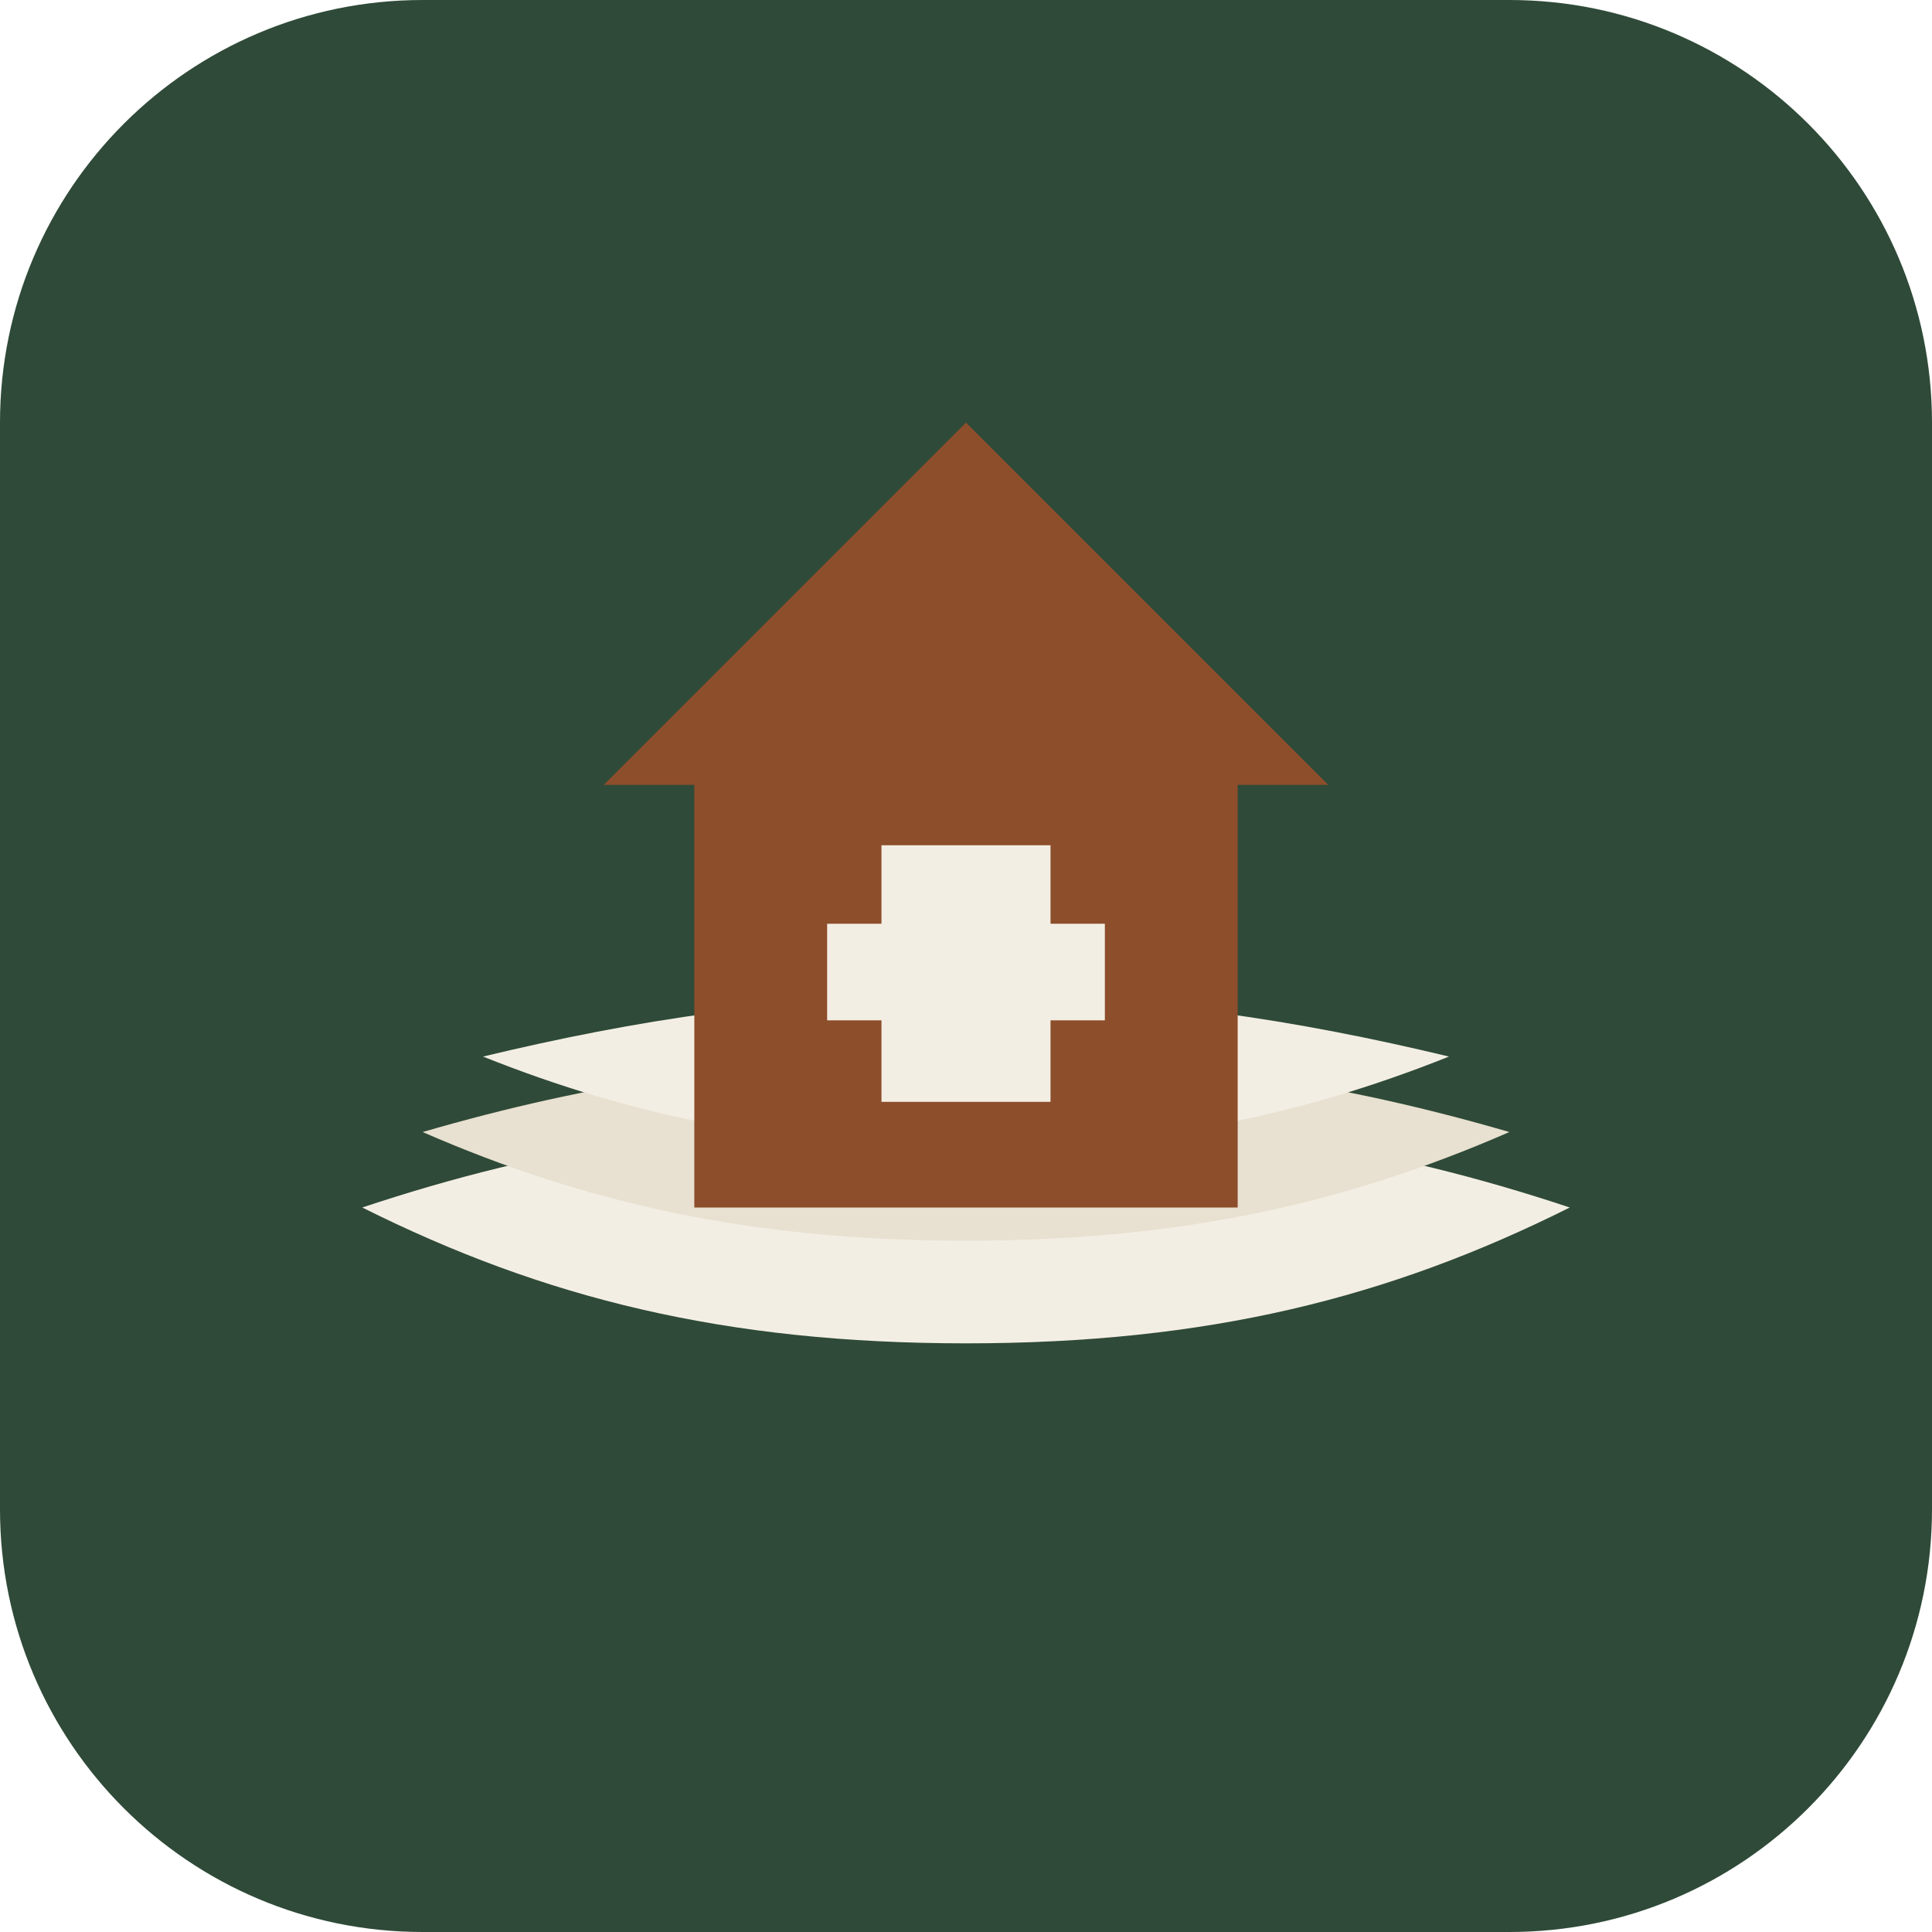
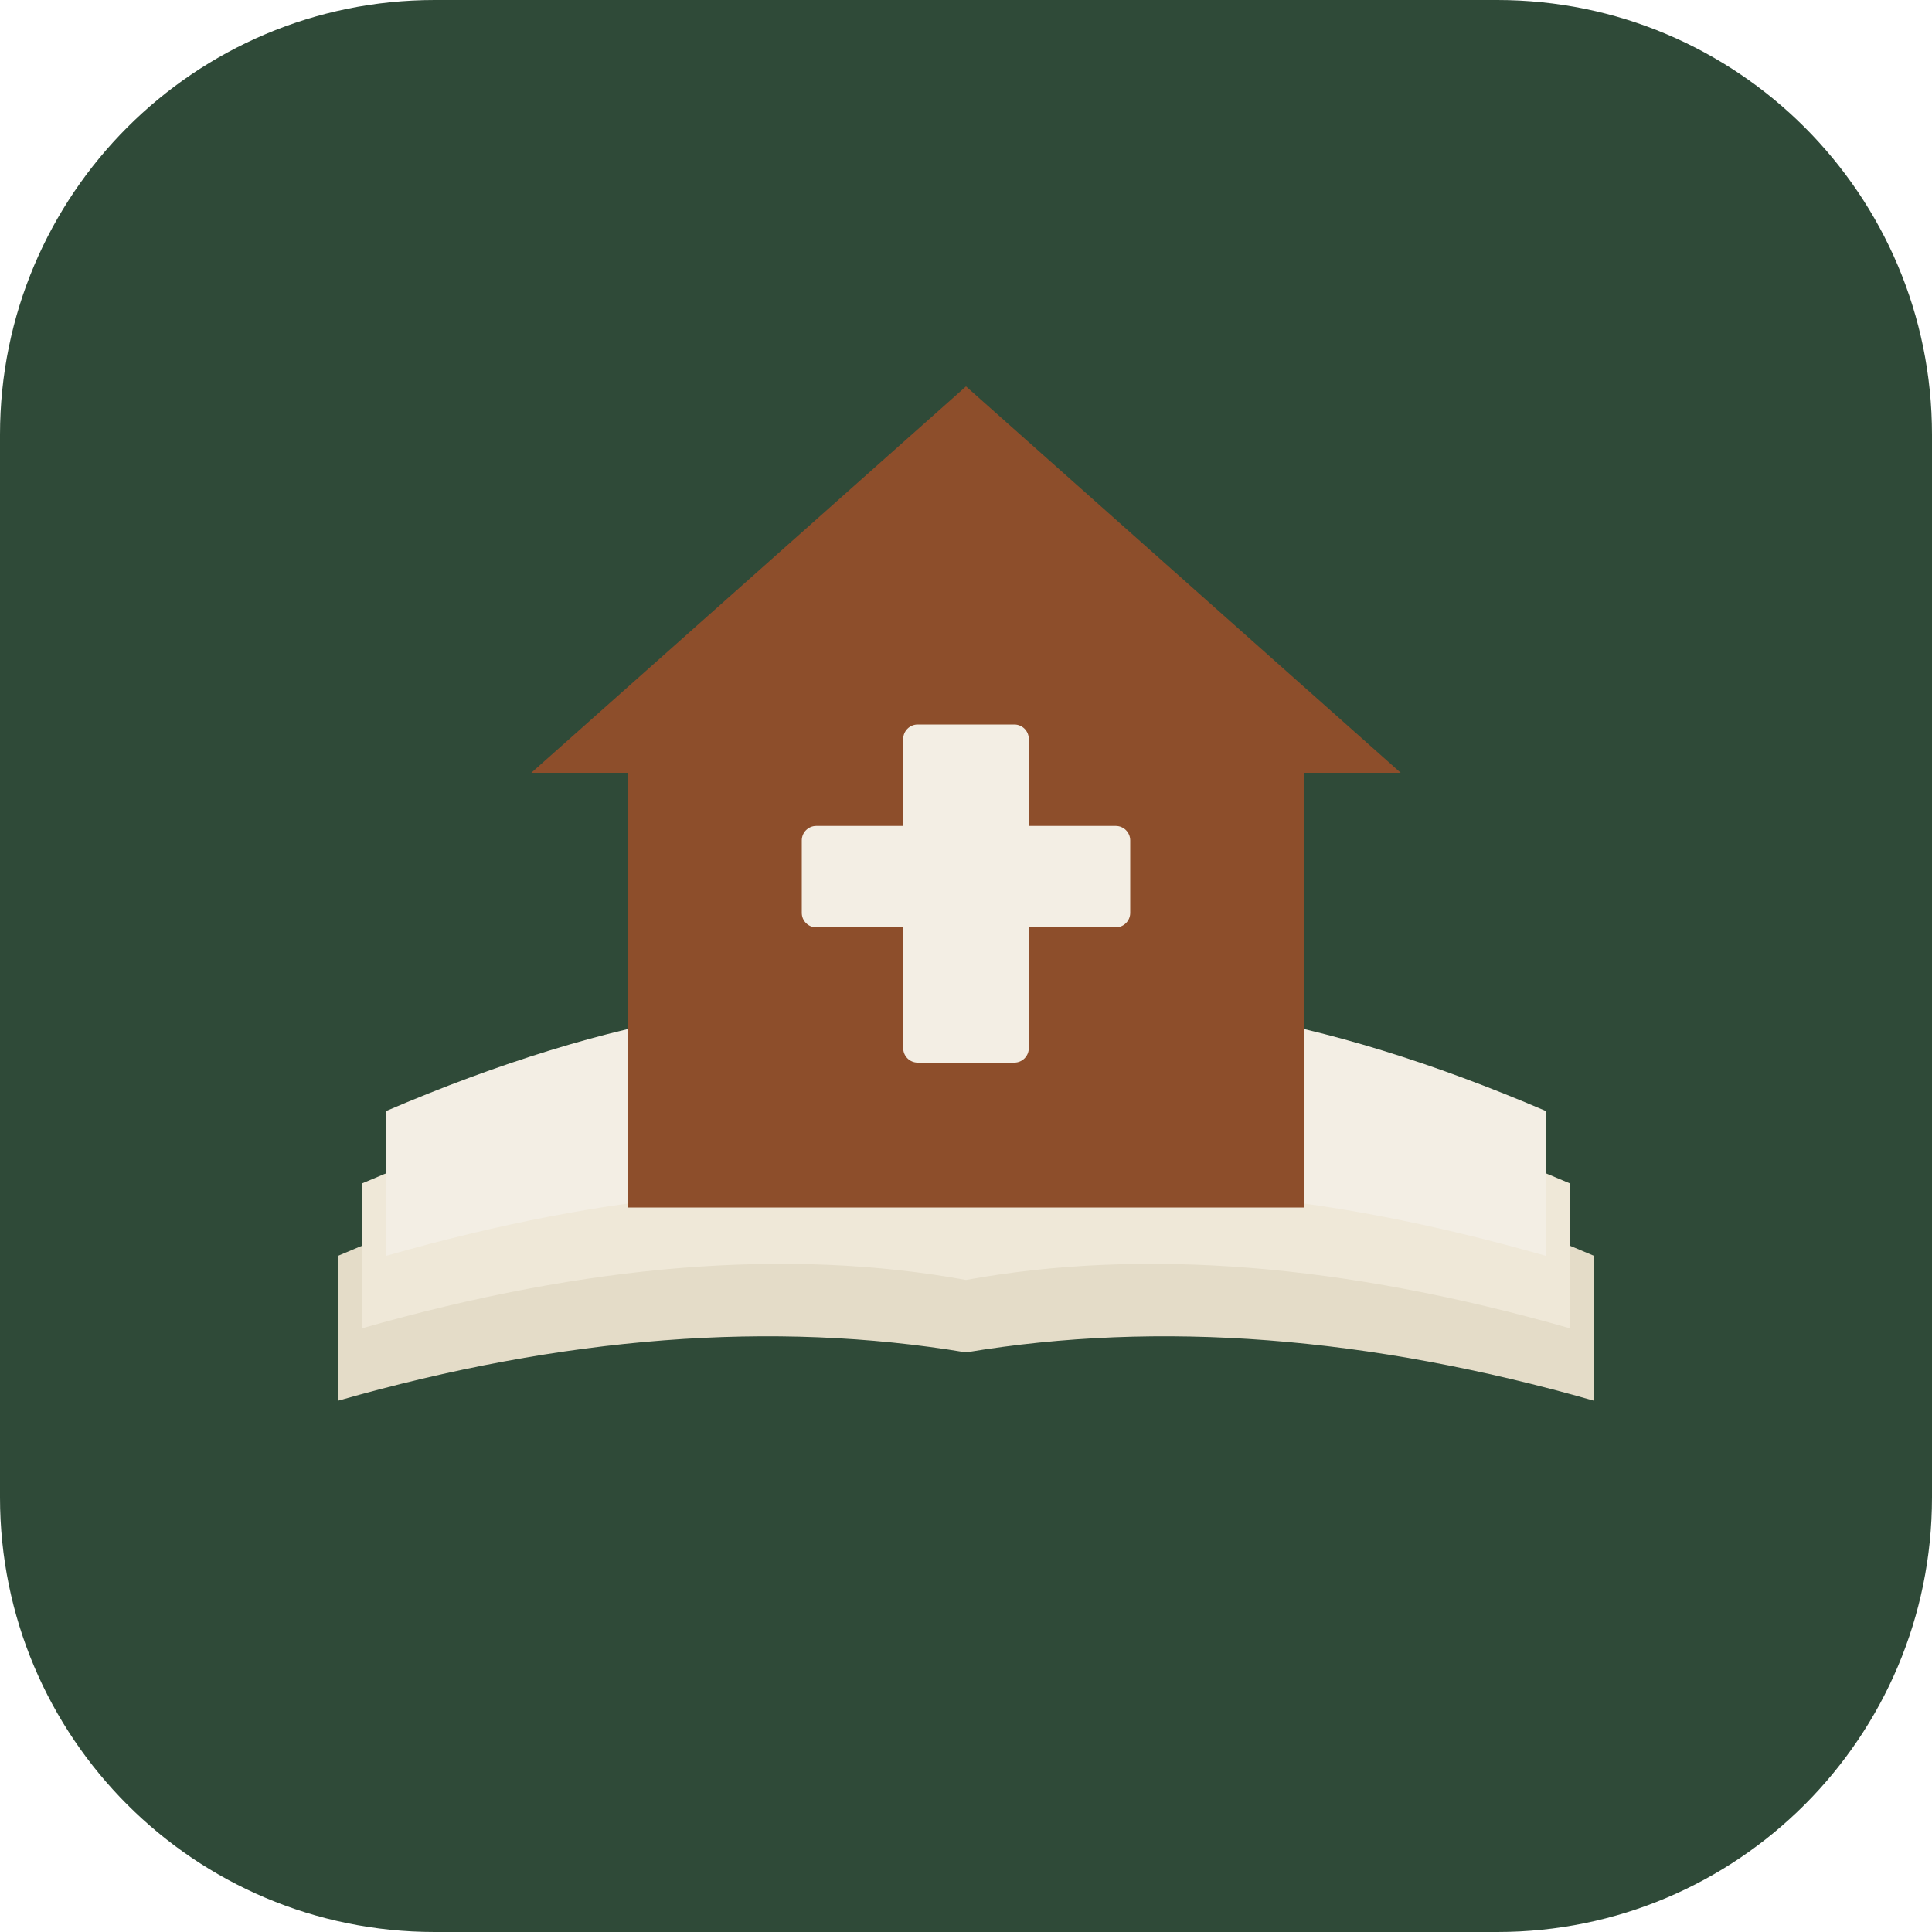
- <svg xmlns="http://www.w3.org/2000/svg" viewBox="0 0 64 64" role="img" aria-label="Faithful Household">
-   <rect width="64" height="64" rx="14" fill="#2f4a38" />
-   <path fill="#f3eee4" d="M12 40c6-2 12-3 20-3s14 1 20 3c-6 3-12 4.5-20 4.5S18 43 12 40z" />
-   <path fill="#e8e0d0" d="M14 37.5c5.5-1.6 11-2.5 18-2.5s12.5.9 18 2.5c-5.5 2.4-11 3.6-18 3.6s-12.5-1.2-18-3.6z" />
-   <path fill="#f3eee4" d="M16 35c5-1.2 10-2 16-2s11 .8 16 2c-5 2-10 3-16 3s-11-1-16-3z" />
-   <path fill="#8d4e2b" d="M32 14 L20 26 H23 V40 H41 V26 H44 Z" />
-   <rect x="29.2" y="28" width="5.6" height="8.5" fill="#f3eee4" />
-   <rect x="27.4" y="30.6" width="9.2" height="3.2" fill="#f3eee4" />
+ <svg xmlns="http://www.w3.org/2000/svg" viewBox="0 0 80 80" role="img" aria-label="Faithful Household">
+   <rect width="80" height="80" rx="18" fill="#2f4a38" />
+   <path fill="#e4dcc8" d="M14 52 Q28 46 40 48 L40 56 Q28 54 14 58 Z" />
+   <path fill="#efe8d8" d="M15 49 Q29 43 40 45 L40 53 Q29 51 15 55 Z" />
+   <path fill="#f3eee4" d="M16 46 Q30 40 40 42 L40 50 Q30 48 16 52 Z" />
+   <path fill="#e4dcc8" d="M66 52 Q52 46 40 48 L40 56 Q52 54 66 58 Z" />
+   <path fill="#efe8d8" d="M65 49 Q51 43 40 45 L40 53 Q51 51 65 55 Z" />
+   <path fill="#f3eee4" d="M64 46 Q50 40 40 42 L40 50 Q50 48 64 52 Z" />
+   <path fill="#8d4e2b" d="M40 16 L22 32 H26 V50 H54 V32 H58 Z" />
+   <rect x="37.4" y="30" width="5.2" height="14" rx="0.6" fill="#f3eee4" />
+   <rect x="33.2" y="34.2" width="13.6" height="4.2" rx="0.6" fill="#f3eee4" />
</svg>
